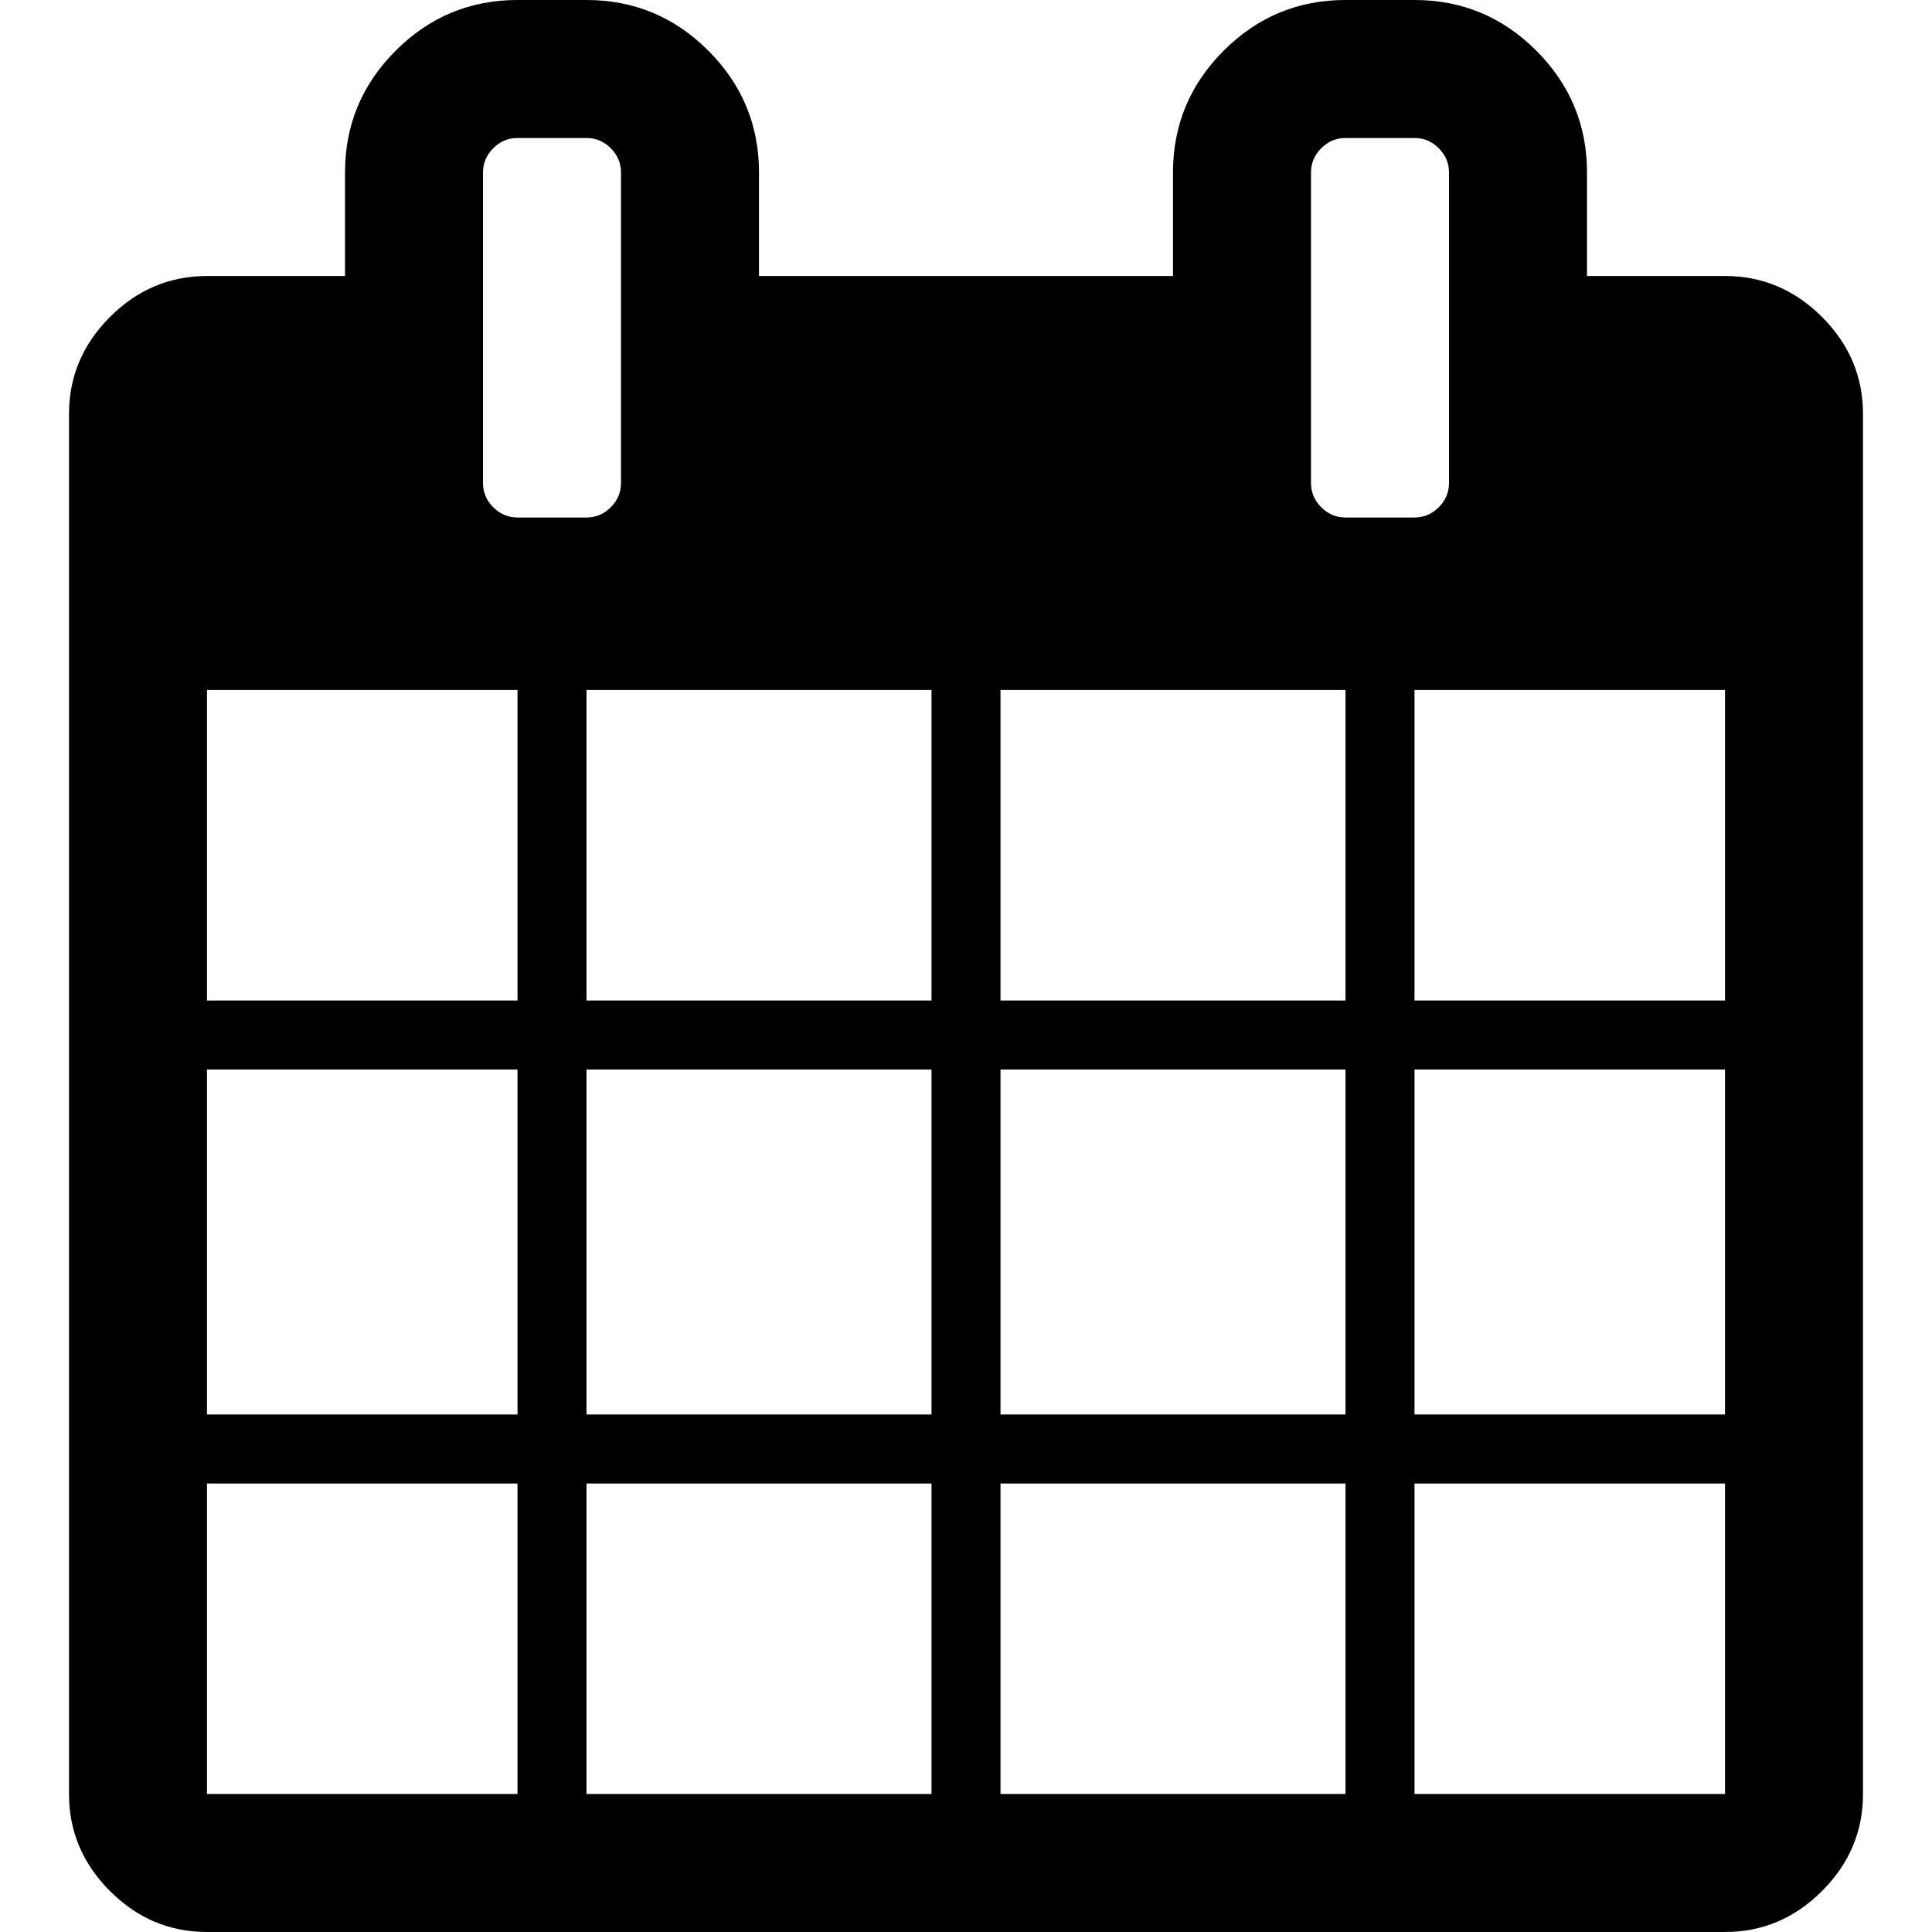
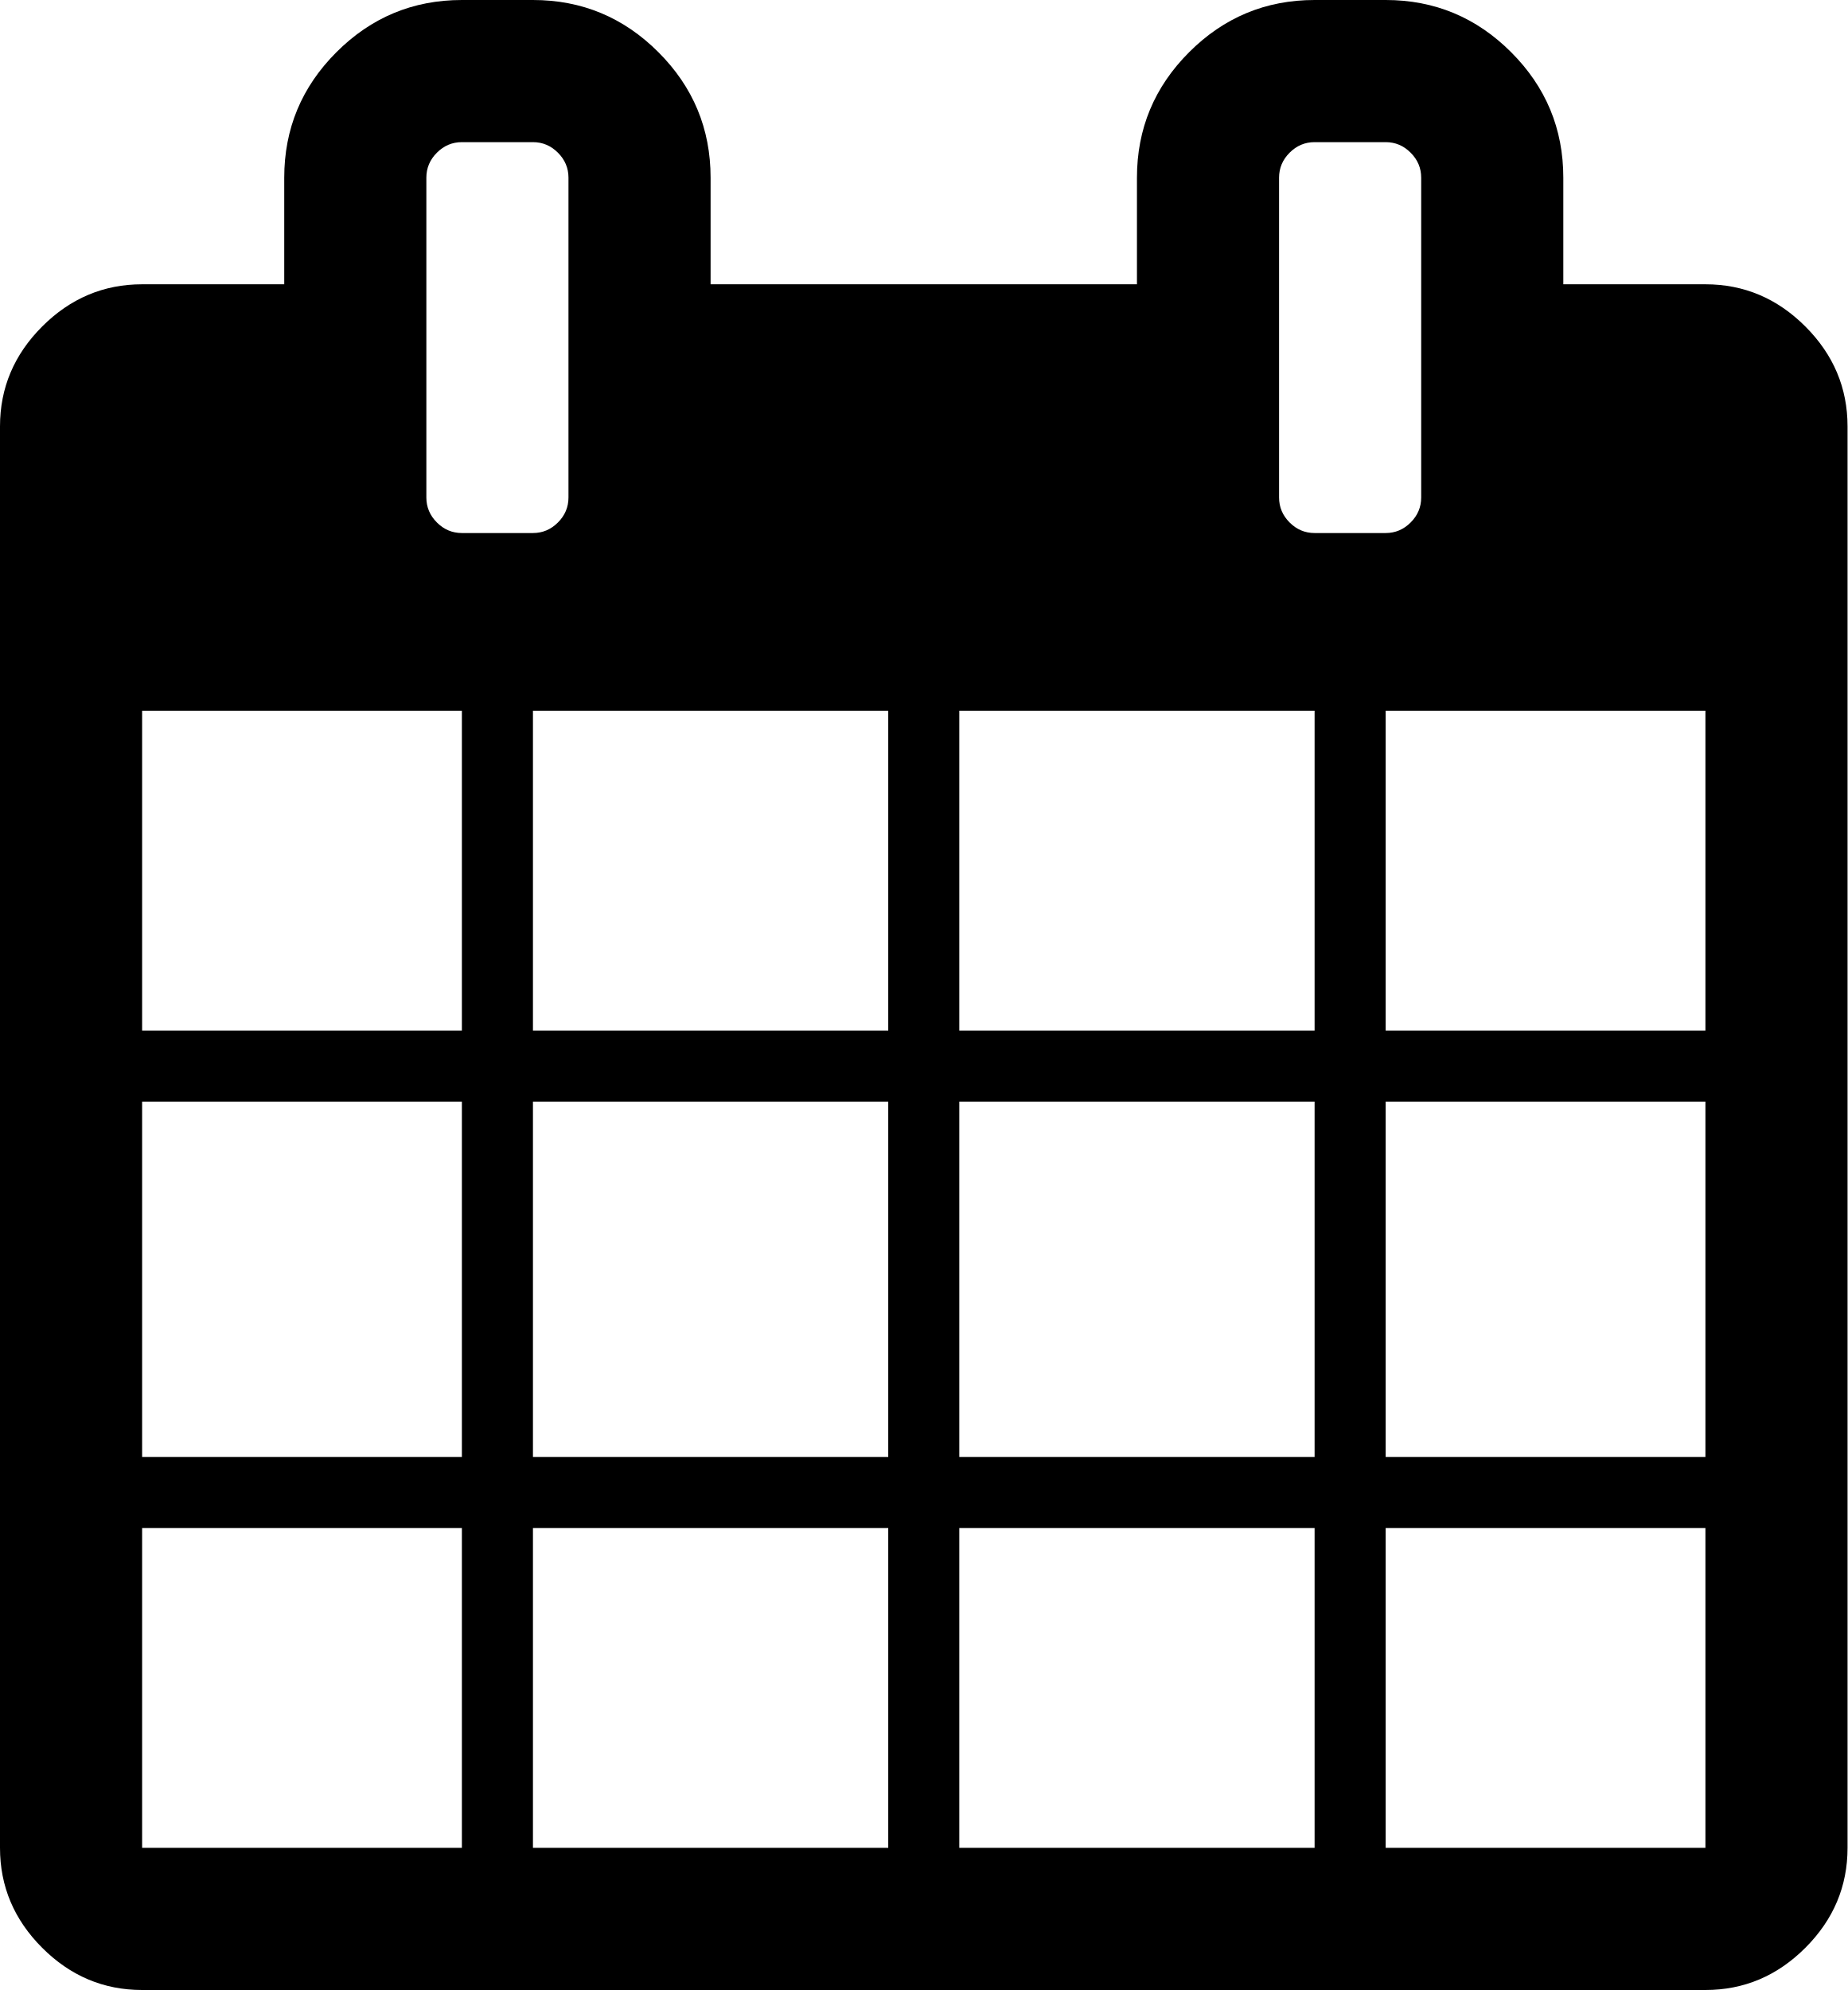
- <svg xmlns="http://www.w3.org/2000/svg" width="1792" height="1792" viewBox="0 0 1792 1792">
-   <path d="M192 1664h288v-288H192v288zm352 0h320v-288H544v288zm-352-352h288V992H192v320zm352 0h320V992H544v320zM192 928h288V640H192v288zm736 736h320v-288H928v288zM544 928h320V640H544v288zm768 736h288v-288h-288v288zm-384-352h320V992H928v320zM576 448V160q0-13-9.5-22.5T544 128h-64q-13 0-22.5 9.5T448 160v288q0 13 9.5 22.5T480 480h64q13 0 22.5-9.5T576 448zm736 864h288V992h-288v320zM928 928h320V640H928v288zm384 0h288V640h-288v288zm32-480V160q0-13-9.5-22.5T1312 128h-64q-13 0-22.5 9.5T1216 160v288q0 13 9.5 22.5t22.5 9.5h64q13 0 22.5-9.5t9.5-22.5zm384-64v1280q0 52-38 90t-90 38H192q-52 0-90-38t-38-90V384q0-52 38-90t90-38h128v-96q0-66 47-113T480 0h64q66 0 113 47t47 113v96h384v-96q0-66 47-113t113-47h64q66 0 113 47t47 113v96h128q52 0 90 38t38 90z" />
+ <svg xmlns="http://www.w3.org/2000/svg" viewBox="0 0 1664 1792">
+   <path d="M128 1664h288v-288h-288v288zm352 0h320v-288h-320v288zm-352-352h288v-320h-288v320zm352 0h320v-320h-320v320zm-352-384h288v-288h-288v288zm736 736h320v-288h-320v288zm-384-736h320v-288h-320v288zm768 736h288v-288h-288v288zm-384-352h320v-320h-320v320zm-352-864v-288q0-13-9.5-22.5t-22.5-9.5h-64q-13 0-22.5 9.5t-9.5 22.5v288q0 13 9.5 22.5t22.5 9.5h64q13 0 22.5-9.5t9.5-22.5zm736 864h288v-320h-288v320zm-384-384h320v-288h-320v288zm384 0h288v-288h-288v288zm32-480v-288q0-13-9.5-22.5t-22.5-9.5h-64q-13 0-22.5 9.5t-9.5 22.5v288q0 13 9.5 22.5t22.5 9.5h64q13 0 22.5-9.5t9.5-22.5zm384-64v1280q0 52-38 90t-90 38h-1408q-52 0-90-38t-38-90v-1280q0-52 38-90t90-38h128v-96q0-66 47-113t113-47h64q66 0 113 47t47 113v96h384v-96q0-66 47-113t113-47h64q66 0 113 47t47 113v96h128q52 0 90 38t38 90z" />
</svg>
